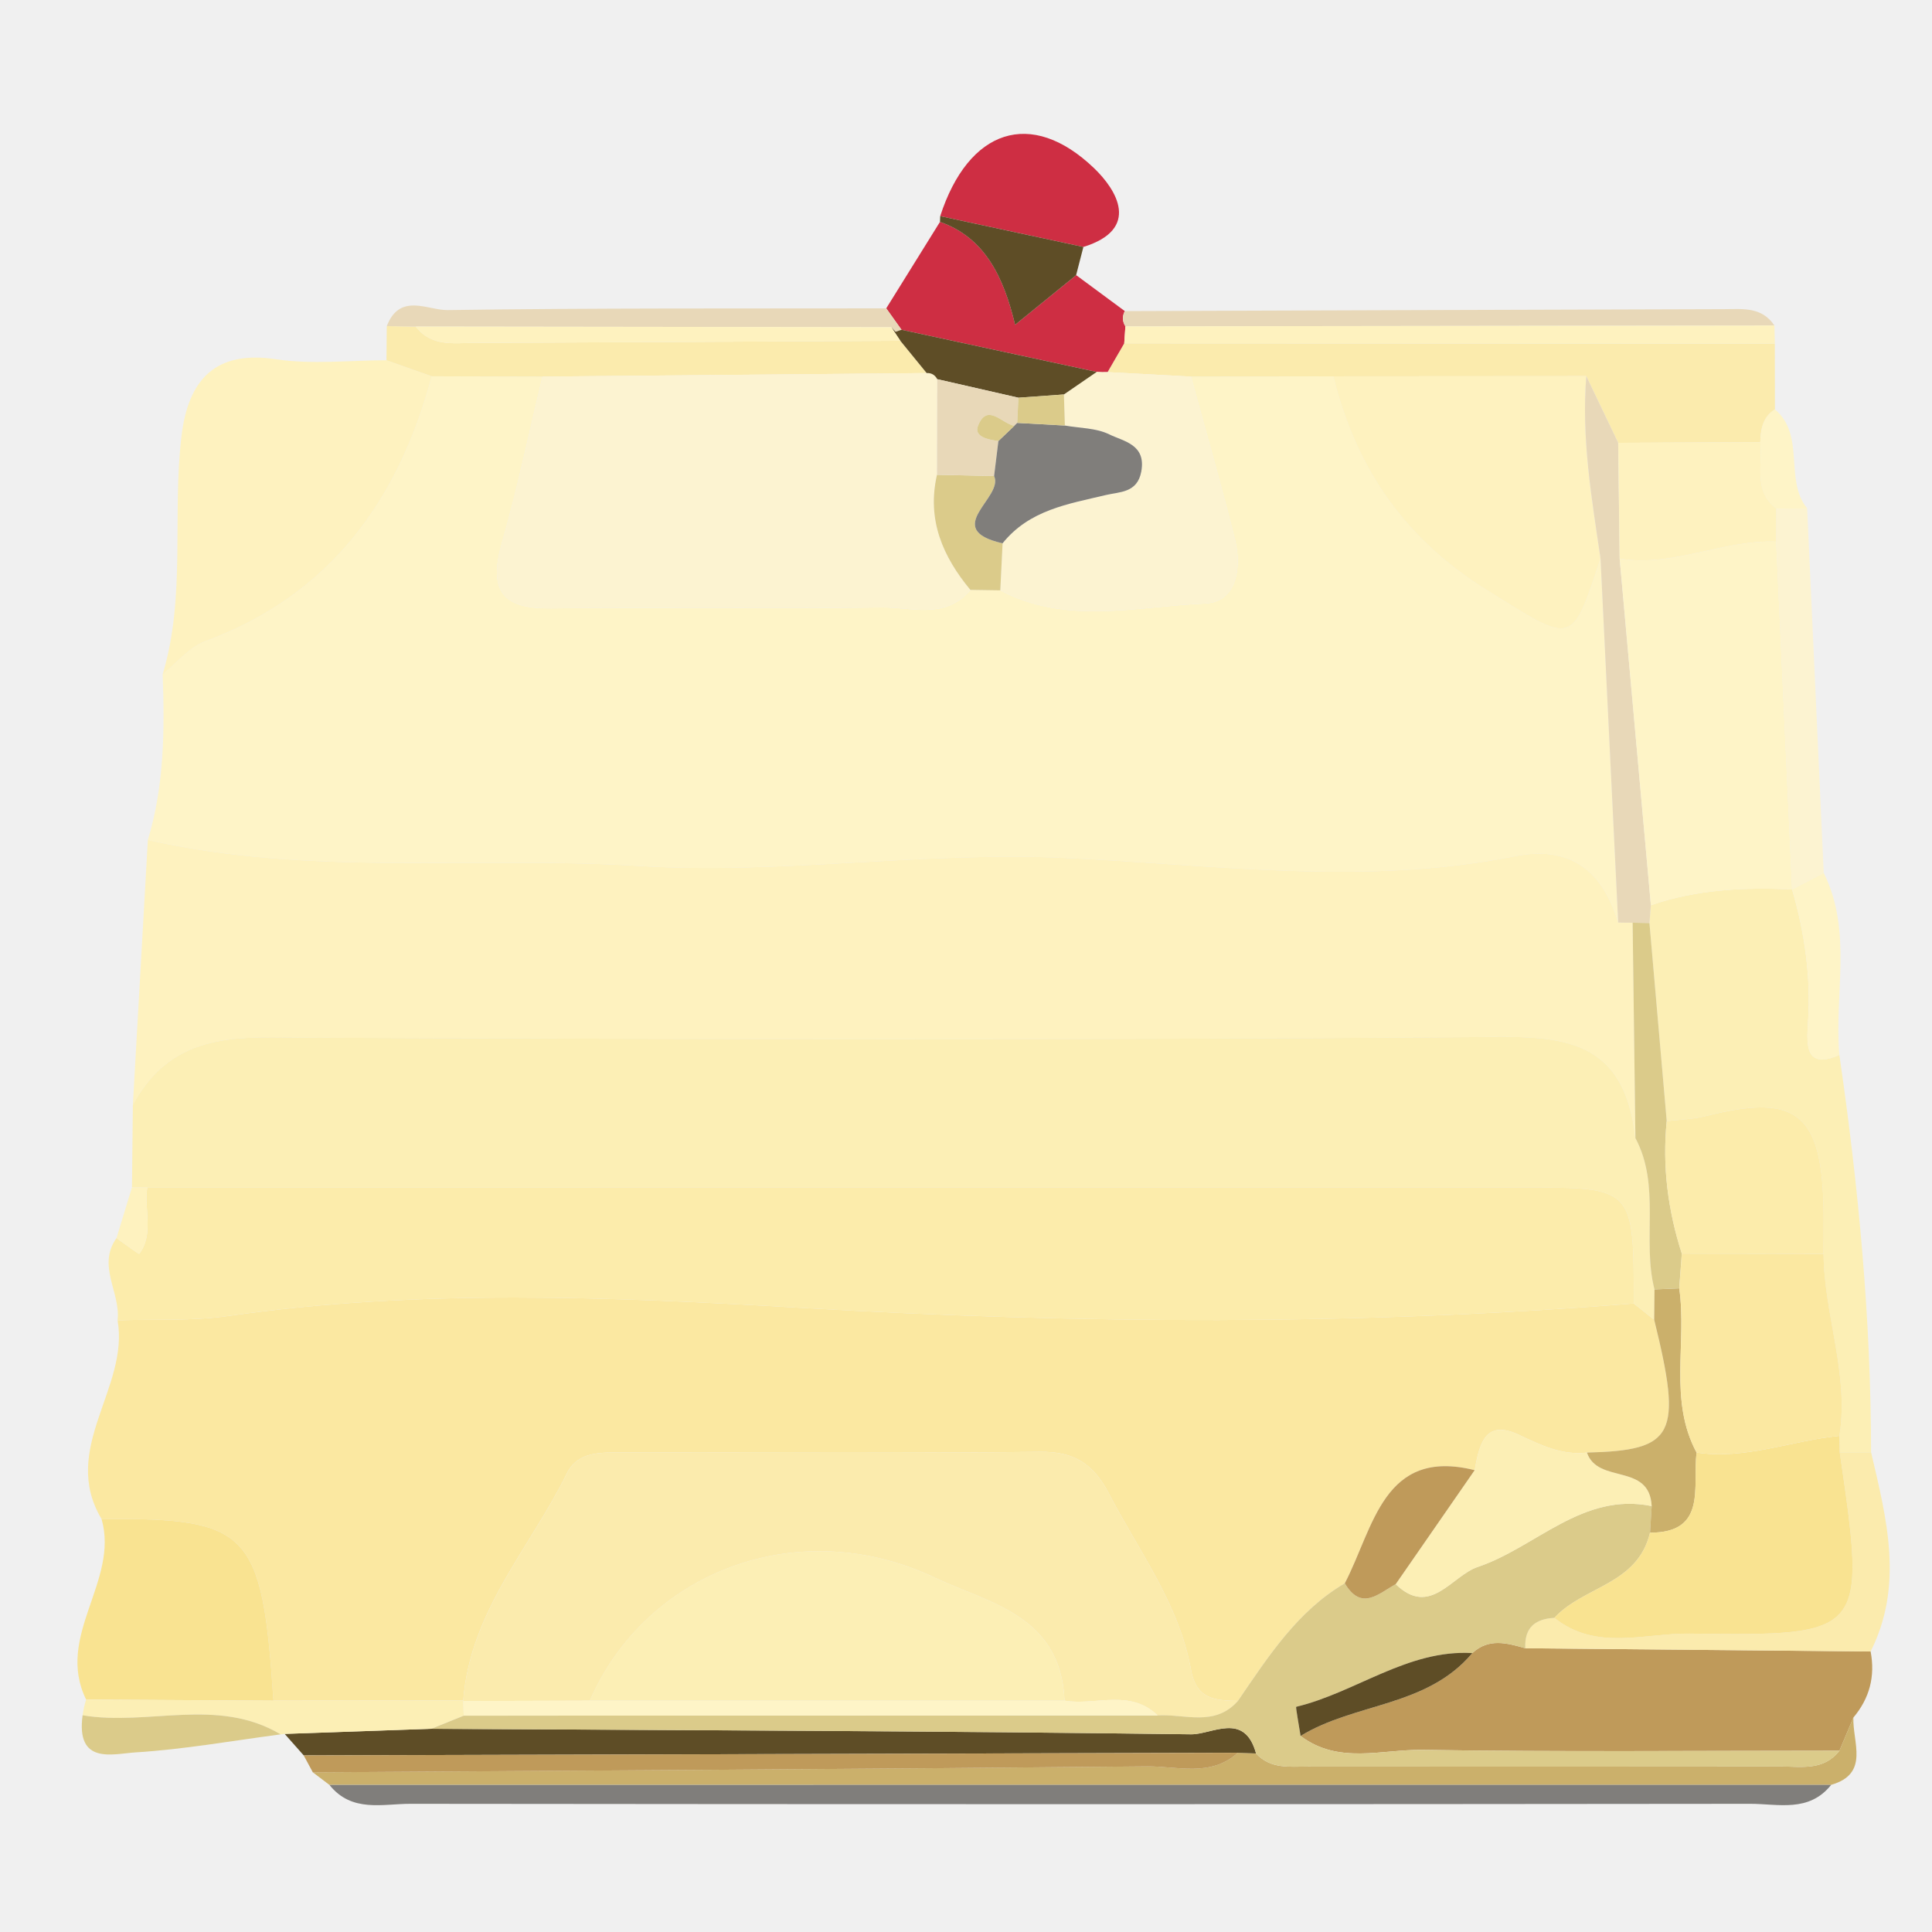
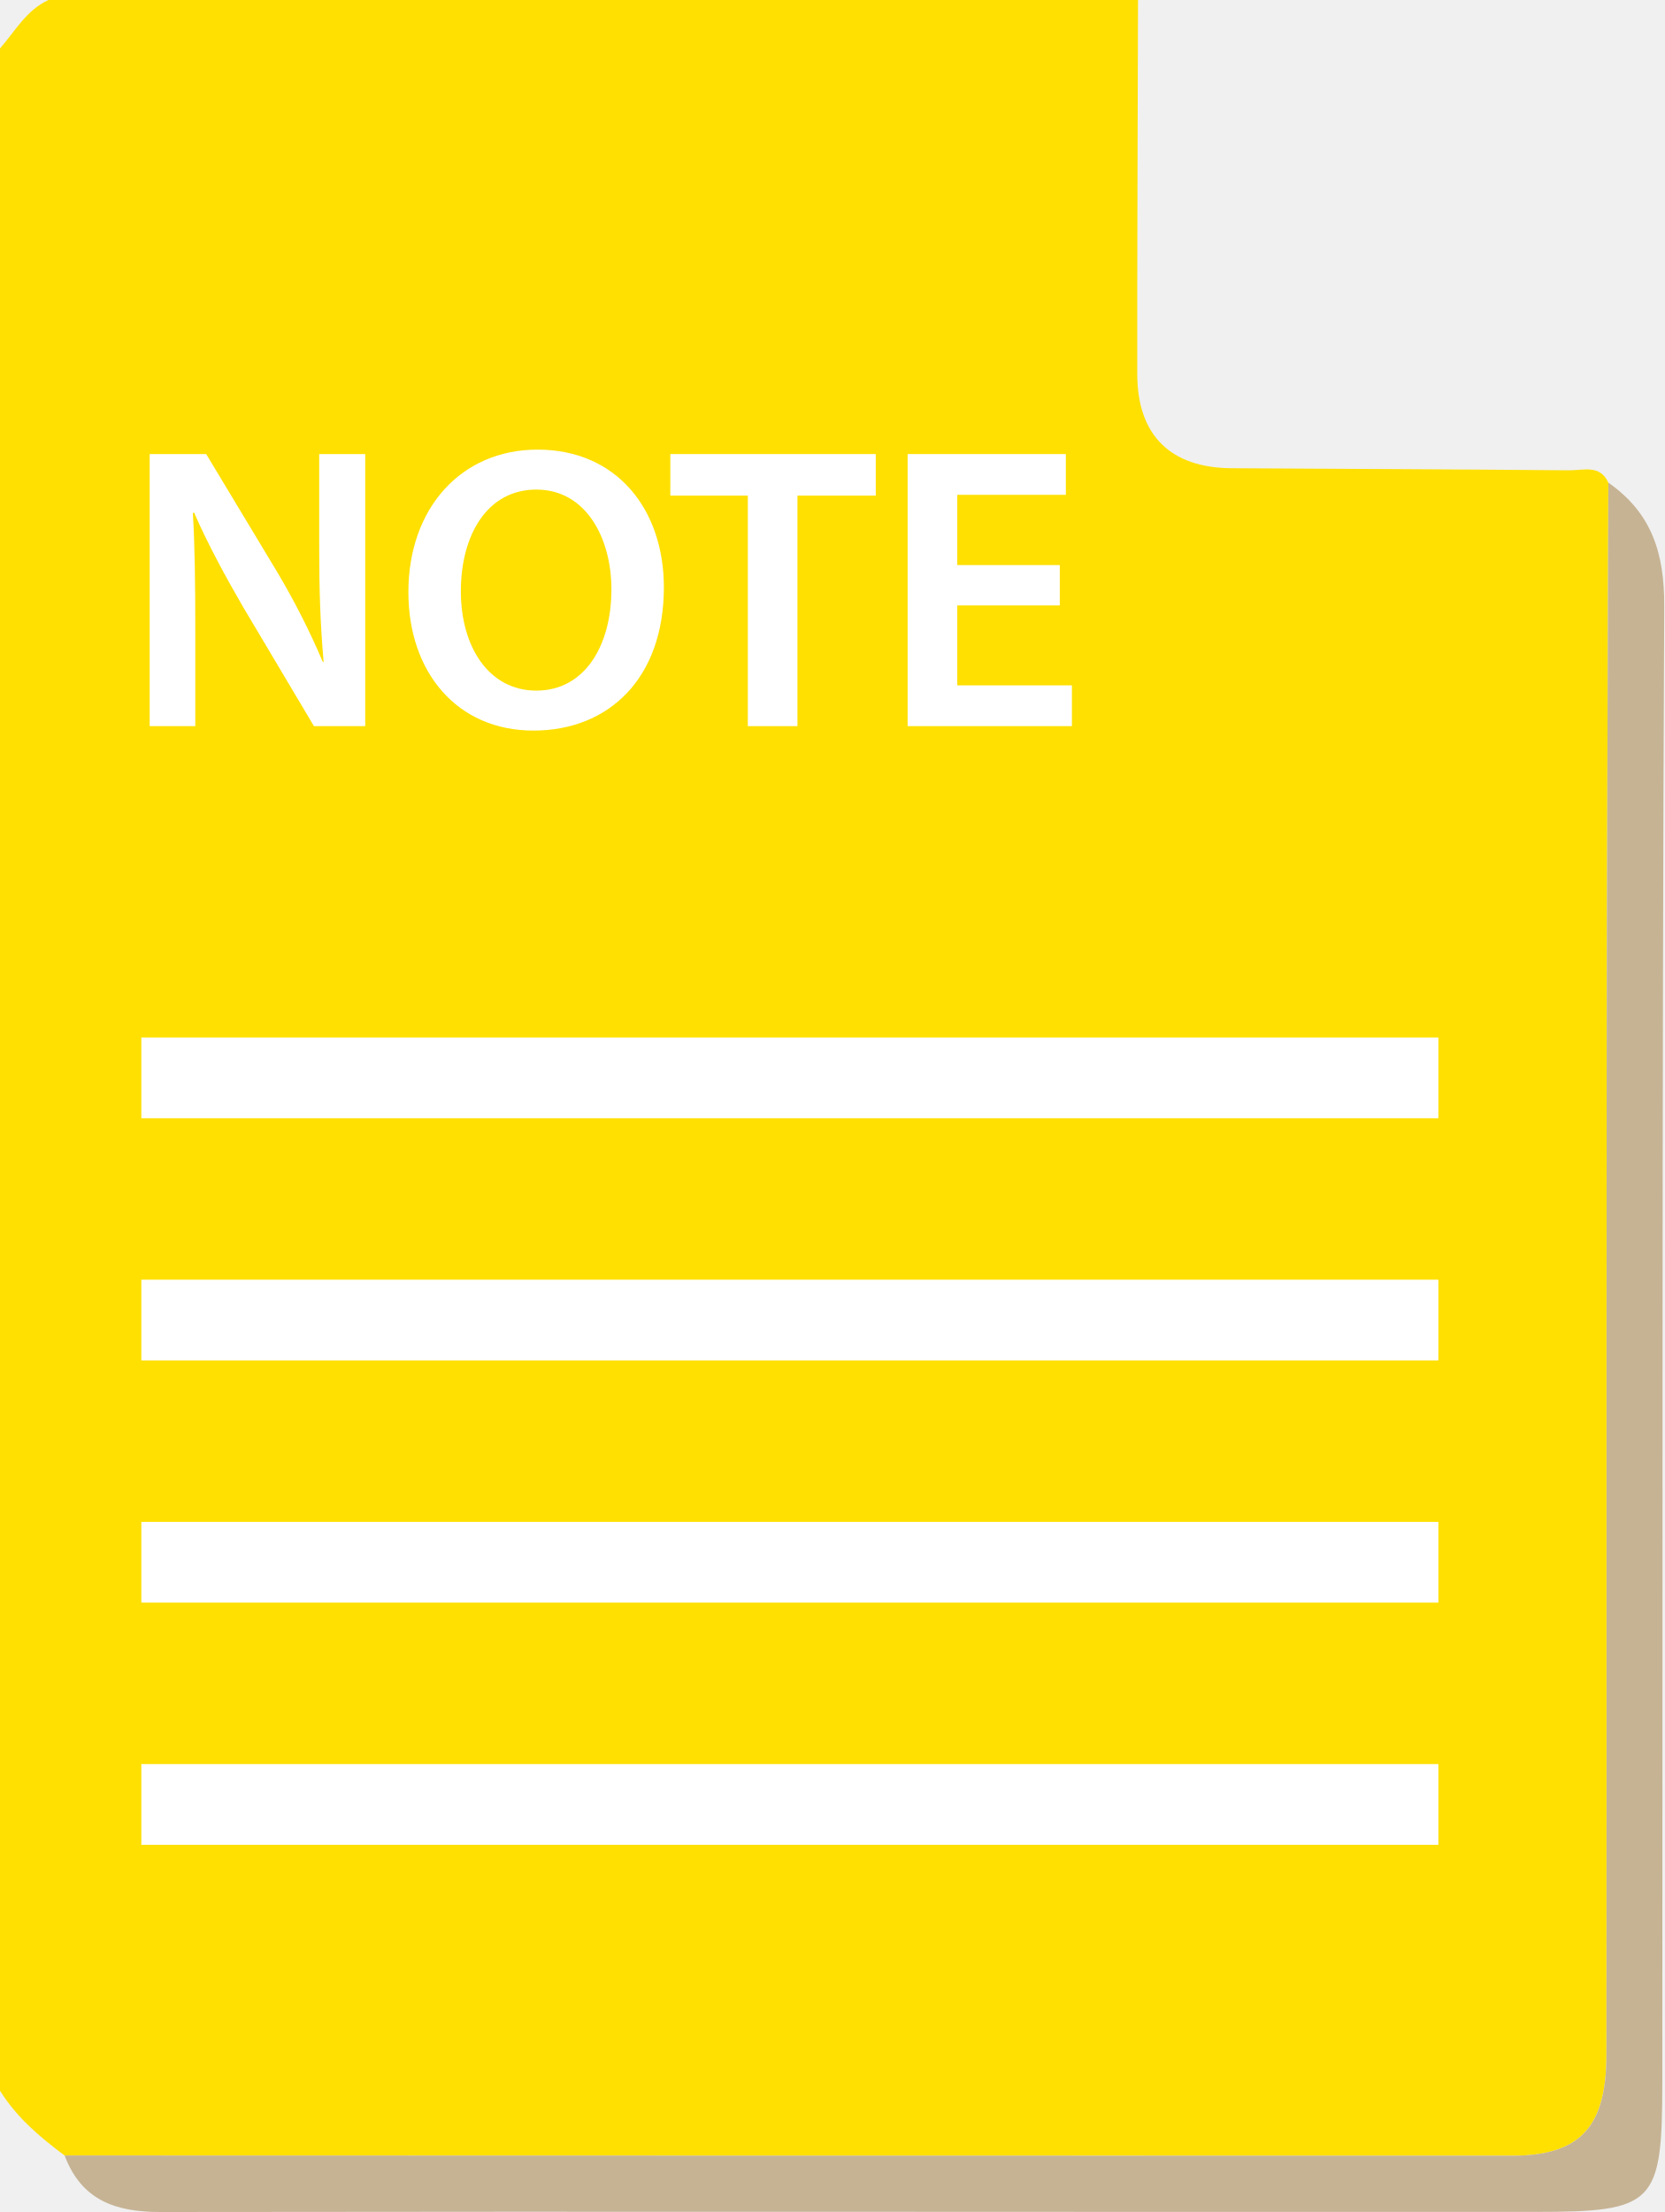
- <svg xmlns="http://www.w3.org/2000/svg" version="1.1" id="Layer_1" x="0px" y="0px" width="100px" height="100px" viewBox="0 0 100 100" enable-background="new 0 0 100 100" xml:space="preserve">
+ <svg xmlns="http://www.w3.org/2000/svg" version="1.1" id="Layer_1" x="0px" y="0px" width="206.171px" height="273.999px" viewBox="0 0 206.171 273.999" enable-background="new 0 0 206.171 273.999" xml:space="preserve">
  <g>
-     <path fill="#FEF4C7" d="M7.653,43.475c0.85-2.799,0.873-5.679,0.766-8.572c0.729-0.581,1.376-1.402,2.199-1.705   c6.329-2.337,9.975-7.129,11.729-13.72c1.911,0.005,3.822,0.01,5.734,0.016c-0.695,2.882-1.296,5.794-2.111,8.639   c-0.726,2.532,0.144,3.381,2.516,3.354c5.711-0.064,11.423,0.028,17.134-0.047c1.556-0.02,3.303,0.644,4.609-0.905   c0.516,0.008,1.032,0.015,1.548,0.022c3.43,1.813,7.067,0.825,10.596,0.681c1.598-0.065,1.93-1.796,1.55-3.311   c-0.707-2.826-1.514-5.624-2.28-8.434c2.457-0.004,4.914-0.009,7.371-0.013c1.182,4.849,3.778,8.475,7.956,11.075   c4.469,2.781,4.371,2.953,5.875-1.647c0.305,6.281,0.609,12.561,0.914,18.842c-0.833-2.769-2.549-3.991-5.352-3.432   c-7.803,1.556-15.599,0.427-23.418,0.081c-7.29-0.323-14.691,0.872-21.867,0.423C24.64,44.291,16.055,45.38,7.653,43.475z" />
-     <path fill="#FBE8A1" d="M5.258,78.627c-2.174-3.646,1.442-6.78,0.828-10.288c1.904-0.064,3.832,0.047,5.71-0.222   c9.905-1.421,19.88-0.99,29.758-0.419c14.368,0.83,28.678,0.918,43.01-0.23c0.353,0.281,0.705,0.561,1.056,0.842   c1.471,5.972,1.07,6.765-3.48,6.875c-1.274,0.152-2.378-0.377-3.496-0.909c-1.789-0.851-2.071,0.475-2.316,1.819   c-4.732-1.181-5.22,2.977-6.724,5.857c-2.442,1.432-3.958,3.787-5.529,6.086c-1.11-0.03-2.142-0.03-2.427-1.602   c-0.622-3.428-2.699-6.138-4.244-9.117c-0.821-1.582-1.842-2.19-3.55-2.172c-7.195,0.076-14.391,0.032-21.587,0.032   c-1.097,0-2.352-0.081-2.918,1.071c-1.897,3.866-5.014,7.131-5.371,11.765c-3.275,0.003-6.55,0.006-9.825,0.009   C13.573,79.245,12.923,78.558,5.258,78.627z" />
-     <path fill="#FEF2BF" d="M7.653,43.475c8.402,1.905,16.987,0.816,25.467,1.347c7.176,0.449,14.576-0.746,21.867-0.423   c7.819,0.346,15.615,1.475,23.418-0.081c2.803-0.559,4.519,0.662,5.352,3.432c0.249,0.008,0.498,0.011,0.747,0.009   c0.049,3.717,0.098,7.433,0.146,11.15c-0.609-5.492-4.235-5.26-8.271-5.229c-20.109,0.155-40.22,0.113-60.33,0.032   c-3.55-0.014-7.063-0.44-9.172,3.478C7.136,52.618,7.394,48.046,7.653,43.475z" />
-     <path fill="#FCEFB5" d="M6.877,57.189c2.109-3.918,5.622-3.492,9.172-3.478c20.11,0.081,40.221,0.123,60.33-0.032   c4.035-0.031,7.662-0.263,8.27,5.229c1.321,2.473,0.335,5.266,0.989,7.831c-0.005,0.524-0.01,1.047-0.015,1.571   c-0.353-0.281-0.705-0.561-1.058-0.842c0.001-6.002,0.001-6.004-5.642-6.004c-23.766,0-47.532,0.001-71.299,0.002   c-0.264-0.005-0.529-0.007-0.793-0.007C6.846,60.036,6.861,58.613,6.877,57.189z" />
-     <path fill="#FCECAB" d="M7.623,61.466c23.766-0.001,47.532-0.002,71.299-0.002c5.643,0,5.643,0.002,5.642,6.004   c-14.332,1.148-28.642,1.06-43.01,0.23c-9.878-0.571-19.853-1.002-29.758,0.419c-1.878,0.269-3.806,0.158-5.71,0.222   c0.171-1.421-1.08-2.821-0.057-4.255c0.409,0.285,1.158,0.845,1.18,0.815C7.981,63.857,7.446,62.617,7.623,61.466z" />
-     <path fill="#FEF2BF" d="M22.347,19.477c-1.754,6.591-5.4,11.383-11.729,13.72c-0.822,0.304-1.47,1.124-2.199,1.705   c1.215-4.037,0.484-8.242,0.976-12.338c0.358-2.98,1.804-4.438,4.897-3.969c1.867,0.283,3.806,0.052,5.711,0.051   C20.784,18.923,21.565,19.2,22.347,19.477z" />
-     <path fill="#BF9A5A" d="M96.823,85.48c0.246,1.294-0.059,2.431-0.89,3.417c-0.241,0.573-0.483,1.146-0.724,1.719   c-7.193,0-14.388,0.069-21.58-0.043c-2.101-0.033-4.344,0.768-6.311-0.721c2.829-1.732,6.53-1.484,8.887-4.288   c0.856-0.792,1.8-0.519,2.744-0.251C84.907,85.369,90.865,85.425,96.823,85.48z" />
-     <path fill="#FCEFB5" d="M95.205,54.604c0.993,6.817,1.636,13.665,1.641,20.568c-0.541,0-1.081,0-1.622,0   c-0.009-0.283-0.014-0.566-0.017-0.849c0.51-3.216-0.795-6.259-0.822-9.424c0.002-0.703,0.014-1.406,0.006-2.109   c-0.064-5.178-1.361-6.228-6.134-5.017c-0.645,0.164-1.325,0.173-1.988,0.253c-0.298-3.417-0.597-6.833-0.895-10.25   c0.025-0.308,0.049-0.616,0.074-0.923c2.38-0.824,4.834-0.929,7.309-0.818l0.001,0c0.655,2.26,0.985,4.558,0.823,6.929   C93.502,54.138,93.466,55.361,95.205,54.604z" />
-     <path fill="#FBEBAD" d="M69.012,19.479c-2.457,0.004-4.914,0.009-7.371,0.013c-1.438-0.077-2.875-0.154-4.313-0.231   c0.287-0.497,0.574-0.993,0.862-1.49c11.225,0.005,22.45,0.01,33.674,0.015c0.002,1.135,0.004,2.269,0.006,3.404   c-0.618,0.387-0.741,1.017-0.757,1.698c-2.452,0.011-4.904,0.022-7.356,0.033c-0.55-1.15-1.1-2.301-1.65-3.451   C77.742,19.473,73.377,19.476,69.012,19.479z" />
-     <path fill="#F9E391" d="M5.258,78.627c7.665-0.069,8.315,0.618,8.896,9.399c-3.232-0.019-6.464-0.038-9.696-0.057   C2.84,84.678,6.175,81.852,5.258,78.627z" />
-     <path fill="#CBB06B" d="M95.208,90.616c0.241-0.573,0.483-1.146,0.724-1.719c-0.053,1.282,0.856,2.911-1.152,3.486   c-25.911,0.001-51.821,0.001-77.73,0.002c-0.287-0.217-0.574-0.434-0.859-0.651c14.395-0.094,28.789-0.17,43.181-0.308   c1.573-0.015,3.28,0.573,4.7-0.704c0.313,0.012,0.627,0.024,0.94,0.036c0.756,0.819,1.74,0.677,2.681,0.677   c8.163,0.005,16.327,0.009,24.49-0.002C93.248,91.432,94.392,91.665,95.208,90.616z" />
-     <path fill="#807E7B" d="M17.051,92.386c25.909-0.001,51.819-0.001,77.73-0.002c-1.153,1.447-2.752,0.979-4.191,0.981   c-23.115,0.026-46.231,0.026-69.346,0C19.805,93.363,18.206,93.834,17.051,92.386z" />
-     <path fill="#CE2E43" d="M58.19,17.771c-0.287,0.497-0.574,0.993-0.862,1.49c-0.188,0.006-0.376,0.003-0.563-0.01   c-3.367-0.727-6.734-1.455-10.101-2.182c-0.264-0.37-0.528-0.74-0.792-1.11c0.927-1.493,1.854-2.986,2.782-4.476   c2.315,0.81,3.293,2.842,3.888,5.328c1.275-1.036,2.218-1.803,3.161-2.569c0.839,0.62,1.678,1.24,2.517,1.86   c-0.14,0.27-0.13,0.533,0.031,0.789C58.23,17.185,58.21,17.478,58.19,17.771z" />
-     <path fill="#FBEBAD" d="M22.347,19.477c-0.782-0.277-1.563-0.554-2.344-0.83c0.007-0.589,0.013-1.179,0.017-1.769   c0.498,0.008,0.997,0.016,1.496,0.024c0.809,1.052,1.951,0.851,3.02,0.847c7.355-0.028,14.71-0.073,22.064-0.112   c0.455,0.558,0.91,1.115,1.365,1.673c-6.628,0.061-13.257,0.122-19.885,0.183C26.169,19.487,24.258,19.482,22.347,19.477z" />
-     <path fill="#5E4D26" d="M65.013,90.759c-0.313-0.012-0.627-0.024-0.94-0.037c-16.118,0.045-32.236,0.091-48.354,0.136   c-0.328-0.371-0.657-0.741-0.985-1.112c2.53-0.089,5.06-0.177,7.59-0.265c13.108,0.074,26.216,0.113,39.323,0.286   C62.731,89.782,64.416,88.571,65.013,90.759z" />
-     <path fill="#BF9A5A" d="M15.719,90.859c16.118-0.046,32.237-0.091,48.354-0.136c-1.42,1.278-3.127,0.69-4.7,0.705   c-14.393,0.138-28.786,0.214-43.181,0.308C16.032,91.443,15.875,91.151,15.719,90.859z" />
-     <path fill="#CE2E43" d="M48.665,11.187c1.457-4.495,4.7-5.615,7.97-2.476c1.161,1.115,2.422,3.148-0.559,4.071   C53.606,12.25,51.135,11.719,48.665,11.187z" />
-     <path fill="#FBEBAD" d="M95.225,75.172c0.541,0,1.081,0,1.622,0c0.806,3.438,1.703,6.876-0.024,10.308   c-5.958-0.055-11.915-0.111-17.874-0.166c-0.055-1.108,0.551-1.524,1.506-1.575c2.167,1.74,4.669,0.785,6.995,0.817   C96.6,84.682,96.601,84.608,95.225,75.172z" />
-     <path fill="#FCF3D1" d="M93.538,26.316c0.286,6.288,0.572,12.577,0.858,18.865c-0.546,0.285-1.092,0.57-1.637,0.855l-0.001,0   c-0.275-6-0.55-12-0.825-18c0.003-0.57,0.005-1.139,0.007-1.709C92.473,26.323,93.006,26.32,93.538,26.316z" />
-     <path fill="#E8D8B8" d="M58.25,16.892c-0.161-0.256-0.172-0.519-0.031-0.789c10.344-0.035,20.689-0.073,31.033-0.101   c0.94-0.003,1.935-0.135,2.591,0.846C80.646,16.863,69.448,16.877,58.25,16.892z" />
-     <path fill="#FEF2BF" d="M58.25,16.892c11.198-0.015,22.396-0.029,33.593-0.044c0.007,0.312,0.015,0.625,0.023,0.938   c-11.225-0.005-22.45-0.009-33.675-0.014C58.21,17.478,58.23,17.185,58.25,16.892z" />
-     <path fill="#FCEFB5" d="M22.323,89.481c-2.53,0.088-5.06,0.177-7.59,0.266c0,0-0.205,0.024-0.208,0.025   c-3.276-1.951-6.856-0.417-10.251-0.988c0.04-0.276,0.1-0.547,0.183-0.814c3.233,0.018,6.465,0.037,9.697,0.056   c3.275-0.003,6.55-0.006,9.824-0.009l0.009,0.028c-0.001,0.252,0.004,0.505,0.017,0.757C23.444,89.028,22.884,89.254,22.323,89.481   z" />
-     <path fill="#E8D8B8" d="M21.516,16.902c-0.499-0.008-0.998-0.016-1.496-0.024c0.679-1.75,2.124-0.813,3.15-0.828   c7.566-0.111,15.133-0.077,22.701-0.09c0.264,0.37,0.528,0.74,0.791,1.109c-0.001-0.001-0.306,0.106-0.306,0.106l-0.225-0.241   C37.926,16.923,29.721,16.913,21.516,16.902z" />
-     <path fill="#5E4D26" d="M48.665,11.187c2.471,0.531,4.941,1.063,7.411,1.595c-0.127,0.489-0.253,0.977-0.377,1.463   c-0.941,0.764-1.884,1.53-3.158,2.567c-0.595-2.486-1.573-4.518-3.888-5.328C48.653,11.481,48.665,11.187,48.665,11.187z" />
-     <path fill="#FEF4C7" d="M92.759,46.036c0.546-0.285,1.092-0.57,1.637-0.855c1.504,3.025,0.535,6.282,0.809,9.423   c-1.74,0.758-1.704-0.465-1.624-1.639C93.744,50.594,93.414,48.296,92.759,46.036z" />
-     <path fill="#DBCB8A" d="M4.275,88.783c3.395,0.571,6.975-0.962,10.251,0.988c-2.499,0.328-4.994,0.777-7.505,0.932   C5.847,90.776,3.927,91.37,4.275,88.783z" />
-     <path fill="#FEF4C7" d="M93.538,26.316c-0.532,0.004-1.064,0.007-1.597,0.011c-1.188-0.906-0.705-2.252-0.828-3.439   c0.016-0.682,0.14-1.311,0.757-1.698C93.464,22.529,92.337,24.837,93.538,26.316z" />
-     <path fill="#FEF2BF" d="M7.623,61.466c-0.177,1.151,0.357,2.391-0.414,3.433c-0.022,0.03-0.771-0.53-1.18-0.815   c0.267-0.875,0.534-1.75,0.801-2.625C7.095,61.459,7.359,61.461,7.623,61.466z" />
-     <path fill="#FCF3D1" d="M28.08,19.492c6.628-0.061,13.257-0.122,19.885-0.183c0.245-0.012,0.427,0.094,0.548,0.317   c-0.005,1.649-0.01,3.298-0.015,4.947c-0.535,2.34,0.307,4.242,1.73,5.958c-1.307,1.55-3.054,0.885-4.61,0.906   c-5.711,0.075-11.423-0.017-17.134,0.047c-2.371,0.027-3.241-0.822-2.516-3.354C26.784,25.286,27.386,22.375,28.08,19.492z" />
-     <path fill="#FEF2BF" d="M69.012,19.479c4.365-0.003,8.73-0.006,13.095-0.009c-0.26,3.189,0.273,6.31,0.736,9.438   c-1.503,4.6-1.406,4.427-5.875,1.647C72.79,27.954,70.194,24.328,69.012,19.479z" />
-     <path fill="#FCF3D1" d="M56.765,19.251c0.187,0.013,0.375,0.017,0.563,0.01c1.438,0.076,2.876,0.153,4.314,0.23   c0.766,2.81,1.573,5.609,2.28,8.434c0.379,1.515,0.048,3.246-1.55,3.311c-3.529,0.143-7.166,1.132-10.596-0.681   c0.04-0.811,0.079-1.623,0.118-2.435c1.394-1.735,3.392-2.031,5.334-2.496c0.722-0.173,1.64-0.105,1.845-1.216   c0.26-1.412-0.915-1.561-1.659-1.927c-0.683-0.336-1.524-0.318-2.295-0.456c-0.017-0.536-0.034-1.072-0.052-1.607   C55.633,20.029,56.199,19.64,56.765,19.251z" />
-     <path fill="#E8D8B8" d="M82.843,28.908c-0.462-3.127-0.995-6.249-0.736-9.438c0.55,1.15,1.1,2.301,1.65,3.451   c0.025,1.998,0.051,3.996,0.076,5.994c0.539,5.98,1.077,11.959,1.616,17.939c-0.025,0.308-0.049,0.616-0.074,0.923   c-0.291-0.006-0.581-0.012-0.872-0.018c-0.249,0.002-0.498-0.001-0.746-0.009C83.452,41.469,83.148,35.188,82.843,28.908z" />
-     <path fill="#DBCB8A" d="M51.894,28.121c-0.039,0.812-0.079,1.624-0.119,2.435c-0.516-0.008-1.032-0.015-1.548-0.023   c-1.422-1.718-2.265-3.619-1.729-5.959c0.985,0.022,1.97,0.044,2.955,0.066C51.977,25.748,48.667,27.388,51.894,28.121z" />
-     <path fill="#FBEBAD" d="M23.979,88.017c0.357-4.634,3.474-7.899,5.371-11.765c0.566-1.153,1.82-1.071,2.918-1.071   c7.196,0,14.392,0.043,21.587-0.032c1.708-0.018,2.729,0.59,3.55,2.172c1.545,2.979,3.622,5.688,4.244,9.117   c0.285,1.572,1.317,1.572,2.428,1.602c-1.202,1.361-2.745,0.664-4.158,0.753c-1.44-1.399-3.215-0.493-4.819-0.767   c-0.188-4.444-3.972-5.061-6.693-6.355c-7.046-3.352-14.956-0.353-17.876,6.356c-2.181,0.007-4.361,0.013-6.542,0.02L23.979,88.017   z" />
-     <path fill="#DBCB8A" d="M59.918,88.791c1.413-0.089,2.956,0.608,4.158-0.753c1.571-2.299,3.086-4.654,5.53-6.086   c0.858,1.453,1.75,0.532,2.636,0.043c1.785,1.738,2.894-0.436,4.248-0.891c3.01-1.013,5.421-3.886,9.002-3.15   c-0.029,0.459-0.058,0.918-0.087,1.377c-0.644,2.706-3.444,2.762-4.949,4.409c-0.955,0.051-1.561,0.467-1.506,1.575   c-0.943-0.27-1.888-0.543-2.743,0.25c-3.342-0.199-6.024,2.04-9.116,2.78c-0.032,0.008,0.147,0.984,0.228,1.508   c1.967,1.489,4.21,0.688,6.311,0.721c7.192,0.112,14.386,0.043,21.58,0.043c-0.816,1.048-1.96,0.816-3.025,0.817   c-8.163,0.011-16.327,0.008-24.49,0.002c-0.941-0.001-1.925,0.142-2.681-0.677c-0.597-2.188-2.281-0.977-3.367-0.991   c-13.107-0.173-26.215-0.212-39.323-0.286c0.56-0.227,1.121-0.453,1.681-0.679C35.975,88.799,47.947,88.795,59.918,88.791z" />
-     <path fill="#FCEFB5" d="M85.491,77.954c-3.581-0.736-5.991,2.138-9.002,3.15c-1.354,0.455-2.462,2.629-4.247,0.891   c1.362-1.966,2.724-3.933,4.086-5.899c0.244-1.344,0.527-2.67,2.316-1.819c1.118,0.532,2.222,1.06,3.496,0.909   C82.706,76.839,85.38,75.697,85.491,77.954z" />
-     <path fill="#BF9A5A" d="M76.328,76.096c-1.362,1.967-2.724,3.933-4.086,5.899c-0.886,0.489-1.778,1.41-2.636-0.043   C71.108,79.073,71.596,74.914,76.328,76.096z" />
-     <path fill="#CBB06B" d="M85.491,77.954c-0.111-2.257-2.785-1.115-3.351-2.769c4.551-0.111,4.952-0.903,3.481-6.875   c0.007-0.523,0.012-1.047,0.015-1.571c0.425-0.019,0.853-0.037,1.281-0.055c0.405,2.821-0.557,5.8,0.897,8.5   c-0.217,1.756,0.57,4.15-2.409,4.148C85.433,78.872,85.462,78.413,85.491,77.954z" />
-     <path fill="#DBCB8A" d="M86.915,66.684c-0.427,0.018-0.855,0.036-1.28,0.055c-0.652-2.565,0.335-5.357-0.986-7.83   c-0.047-3.716-0.096-7.433-0.145-11.15c0.29,0.006,0.581,0.012,0.871,0.018c0.298,3.417,0.596,6.833,0.894,10.25   c-0.235,2.349,0.065,4.63,0.781,6.86C87.005,65.486,86.96,66.085,86.915,66.684z" />
-     <path fill="#5E4D26" d="M67.318,89.852c-0.081-0.524-0.26-1.5-0.228-1.508c3.092-0.74,5.773-2.979,9.116-2.78   C73.848,88.368,70.147,88.12,67.318,89.852z" />
-     <path fill="#FEF4C7" d="M85.449,46.854c-0.539-5.98-1.077-11.959-1.616-17.939c2.774,0.46,5.361-0.989,8.101-0.878   c0.275,6,0.55,12,0.825,18C90.283,45.924,87.829,46.03,85.449,46.854z" />
-     <path fill="#F9E391" d="M85.404,79.331c2.979,0.002,2.192-2.392,2.409-4.148c2.536,0.388,4.924-0.63,7.394-0.86   c0.002,0.283,0.008,0.566,0.017,0.849c1.377,9.435,1.376,9.509-7.775,9.384c-2.326-0.032-4.828,0.924-6.995-0.817   C81.96,82.093,84.76,82.038,85.404,79.331z" />
-     <path fill="#FBE8A1" d="M95.208,74.323c-2.471,0.23-4.858,1.247-7.394,0.86c-1.454-2.7-0.492-5.679-0.897-8.5   c0.044-0.599,0.089-1.198,0.134-1.797c2.445,0.004,4.89,0.009,7.336,0.013C94.413,68.064,95.718,71.107,95.208,74.323z" />
-     <path fill="#FCECAB" d="M94.386,64.9c-2.445-0.004-4.891-0.009-7.336-0.013c-0.716-2.23-1.016-4.511-0.781-6.86   c0.664-0.081,1.345-0.09,1.989-0.253c4.772-1.211,6.07-0.161,6.134,5.017C94.4,63.493,94.388,64.197,94.386,64.9z" />
-     <path fill="#FEF2BF" d="M91.934,28.036c-2.741-0.111-5.327,1.338-8.101,0.878c-0.024-1.998-0.05-3.996-0.075-5.994   c2.452-0.011,4.904-0.022,7.356-0.033c0.123,1.187-0.36,2.533,0.828,3.439C91.939,26.897,91.936,27.466,91.934,28.036z" />
-     <path fill="#5E4D26" d="M56.765,19.251c-0.566,0.389-1.132,0.778-1.698,1.166c-0.784,0.056-1.569,0.113-2.354,0.169   c-1.4-0.32-2.8-0.64-4.201-0.96c-0.12-0.223-0.303-0.329-0.548-0.317c-0.455-0.558-0.91-1.116-1.365-1.673   c-0.157-0.234-0.313-0.468-0.469-0.703l0.225,0.241c0,0,0.305-0.107,0.306-0.106C50.031,17.796,53.398,18.524,56.765,19.251z" />
-     <path fill="#FEF2BF" d="M46.131,16.934c0.156,0.234,0.312,0.468,0.469,0.703c-7.354,0.039-14.709,0.084-22.064,0.112   c-1.069,0.004-2.211,0.206-3.02-0.847C29.721,16.913,37.926,16.923,46.131,16.934z" />
-     <path fill="#FEF4C7" d="M59.918,88.791c-11.971,0.004-23.943,0.008-35.914,0.011c-0.012-0.253-0.018-0.505-0.016-0.758   c2.181-0.007,4.361-0.013,6.542-0.02c8.19,0,16.38,0,24.57-0.001C56.703,88.298,58.478,87.392,59.918,88.791z" />
-     <path fill="#E8D8B8" d="M48.513,19.627c1.4,0.32,2.8,0.64,4.199,0.959c-0.021,0.433-0.041,0.867-0.061,1.301L52.5,22.041   c-0.641-0.113-1.391-1.204-1.876-0.009c-0.237,0.584,0.546,0.727,1.053,0.793c-0.074,0.605-0.149,1.21-0.223,1.815   c-0.985-0.022-1.97-0.044-2.955-0.066C48.503,22.925,48.508,21.276,48.513,19.627z" />
-     <path fill="#807E7B" d="M51.454,24.641c0.074-0.605,0.149-1.21,0.223-1.814c0.274-0.261,0.549-0.523,0.823-0.785   c0,0,0.152-0.155,0.151-0.153c0.822,0.047,1.645,0.092,2.467,0.137c0.771,0.138,1.613,0.121,2.295,0.456   c0.744,0.366,1.92,0.515,1.659,1.927c-0.205,1.111-1.123,1.043-1.845,1.216c-1.941,0.466-3.94,0.761-5.334,2.496   C48.667,27.388,51.977,25.748,51.454,24.641z" />
-     <path fill="#DBCB8A" d="M55.118,22.025c-0.823-0.045-1.645-0.09-2.467-0.137c0.02-0.435,0.04-0.869,0.062-1.302   c0.786-0.056,1.571-0.112,2.355-0.169C55.084,20.953,55.101,21.489,55.118,22.025z" />
-     <path fill="#FCEFB5" d="M55.099,88.024c-8.19,0-16.38,0-24.57,0.001c2.92-6.709,10.83-9.708,17.876-6.356   C51.127,82.963,54.911,83.579,55.099,88.024z" />
-     <path fill="#DBCB8A" d="M52.5,22.041c-0.274,0.262-0.548,0.524-0.823,0.785c-0.508-0.067-1.29-0.21-1.053-0.794   C51.108,20.837,51.858,21.928,52.5,22.041z" />
+     <g>
+       <path fill="#FFE000" d="M5.999,0c44.994,0,89.989,0,134.983,0c-0.037,15.448-0.115,30.897-0.095,46.345    c0.01,7.584,4.13,11.61,11.695,11.655c13.951,0.082,27.902,0.132,41.852,0.258c1.7,0.015,3.775-0.75,4.811,1.525    c-0.072,24.635-0.186,49.27-0.208,73.905c-0.036,40.286,0.006,80.572-0.026,120.858c-0.007,8.992-3.304,12.482-11.717,12.483    c-59.763,0.005-119.527-0.016-179.29-0.029c-3.066-2.282-5.961-4.733-8.006-8.032C0,174.645,0,90.322,0,5.999    C1.867,3.866,3.262,1.262,5.999,0z" />
+       <path fill="#FFE000" d="M44.732,62.109c0.761-2.411-1.817-6.465,3.753-6.168c5.6,0.298,8.625,2.45,8.524,6.828    c-0.093,4.044-2.848,5.892-7.904,6.287C42.579,69.565,45.592,64.772,44.732,62.109z" />
+     </g>
+     <path fill="#C6B394" d="M199.246,59.783c5.347,3.739,6.957,8.679,6.925,15.315c-0.29,60.948-0.19,121.898-0.239,182.848   c-0.012,15.078-0.902,16.034-15.706,16.04c-56.786,0.024-113.572-0.069-170.358,0.013c-5.593,0.008-9.788-1.473-11.862-6.999   c59.764,0.013,119.527,0.035,179.29,0.03c8.412-0.001,11.71-3.491,11.717-12.483c0.031-40.286-0.01-80.572,0.026-120.858   C199.06,109.053,199.174,84.418,199.246,59.783z" />
  </g>
+   <g>
+     <path fill="#FFFFFF" d="M18.543,89.946V56.244h7l8.7,14.451c2.25,3.75,4.201,7.65,5.75,11.3h0.1c-0.4-4.5-0.55-8.851-0.55-14   V56.244h5.701v33.702h-6.351l-8.8-14.801c-2.15-3.7-4.4-7.851-6.05-11.651l-0.15,0.05c0.25,4.351,0.3,8.801,0.3,14.351v12.051   H18.543z" />
+     <path fill="#FFFFFF" d="M82.244,72.745c0,11.301-6.851,17.751-16.151,17.751c-9.501,0-15.501-7.25-15.501-17.151   c0-10.351,6.5-17.651,16.001-17.651C76.443,55.694,82.244,63.144,82.244,72.745z M57.092,73.245c0,6.851,3.45,12.301,9.351,12.301   c5.951,0,9.301-5.5,9.301-12.551c0-6.35-3.15-12.351-9.301-12.351C60.342,60.644,57.092,66.295,57.092,73.245z" />
+     <path fill="#FFFFFF" d="M92.642,61.394h-9.601v-5.15h25.452v5.15h-9.701v28.552h-6.15V61.394z" />
+     <path fill="#FFFFFF" d="M131.292,74.995h-12.701v9.9h14.201v5.05h-20.352V56.244h19.602v5.05h-13.451v8.701h12.701V74.995z" />
+   </g>
+   <line fill="none" stroke="#FFFFFF" stroke-width="10" stroke-miterlimit="10" x1="17.509" y1="133.515" x2="178.19" y2="133.515" />
+   <line fill="none" stroke="#FFFFFF" stroke-width="10" stroke-miterlimit="10" x1="17.509" y1="163.515" x2="178.19" y2="163.515" />
+   <line fill="none" stroke="#FFFFFF" stroke-width="10" stroke-miterlimit="10" x1="17.509" y1="193.515" x2="178.19" y2="193.515" />
+   <line fill="none" stroke="#FFFFFF" stroke-width="10" stroke-miterlimit="10" x1="17.509" y1="223.515" x2="178.19" y2="223.515" />
</svg>
